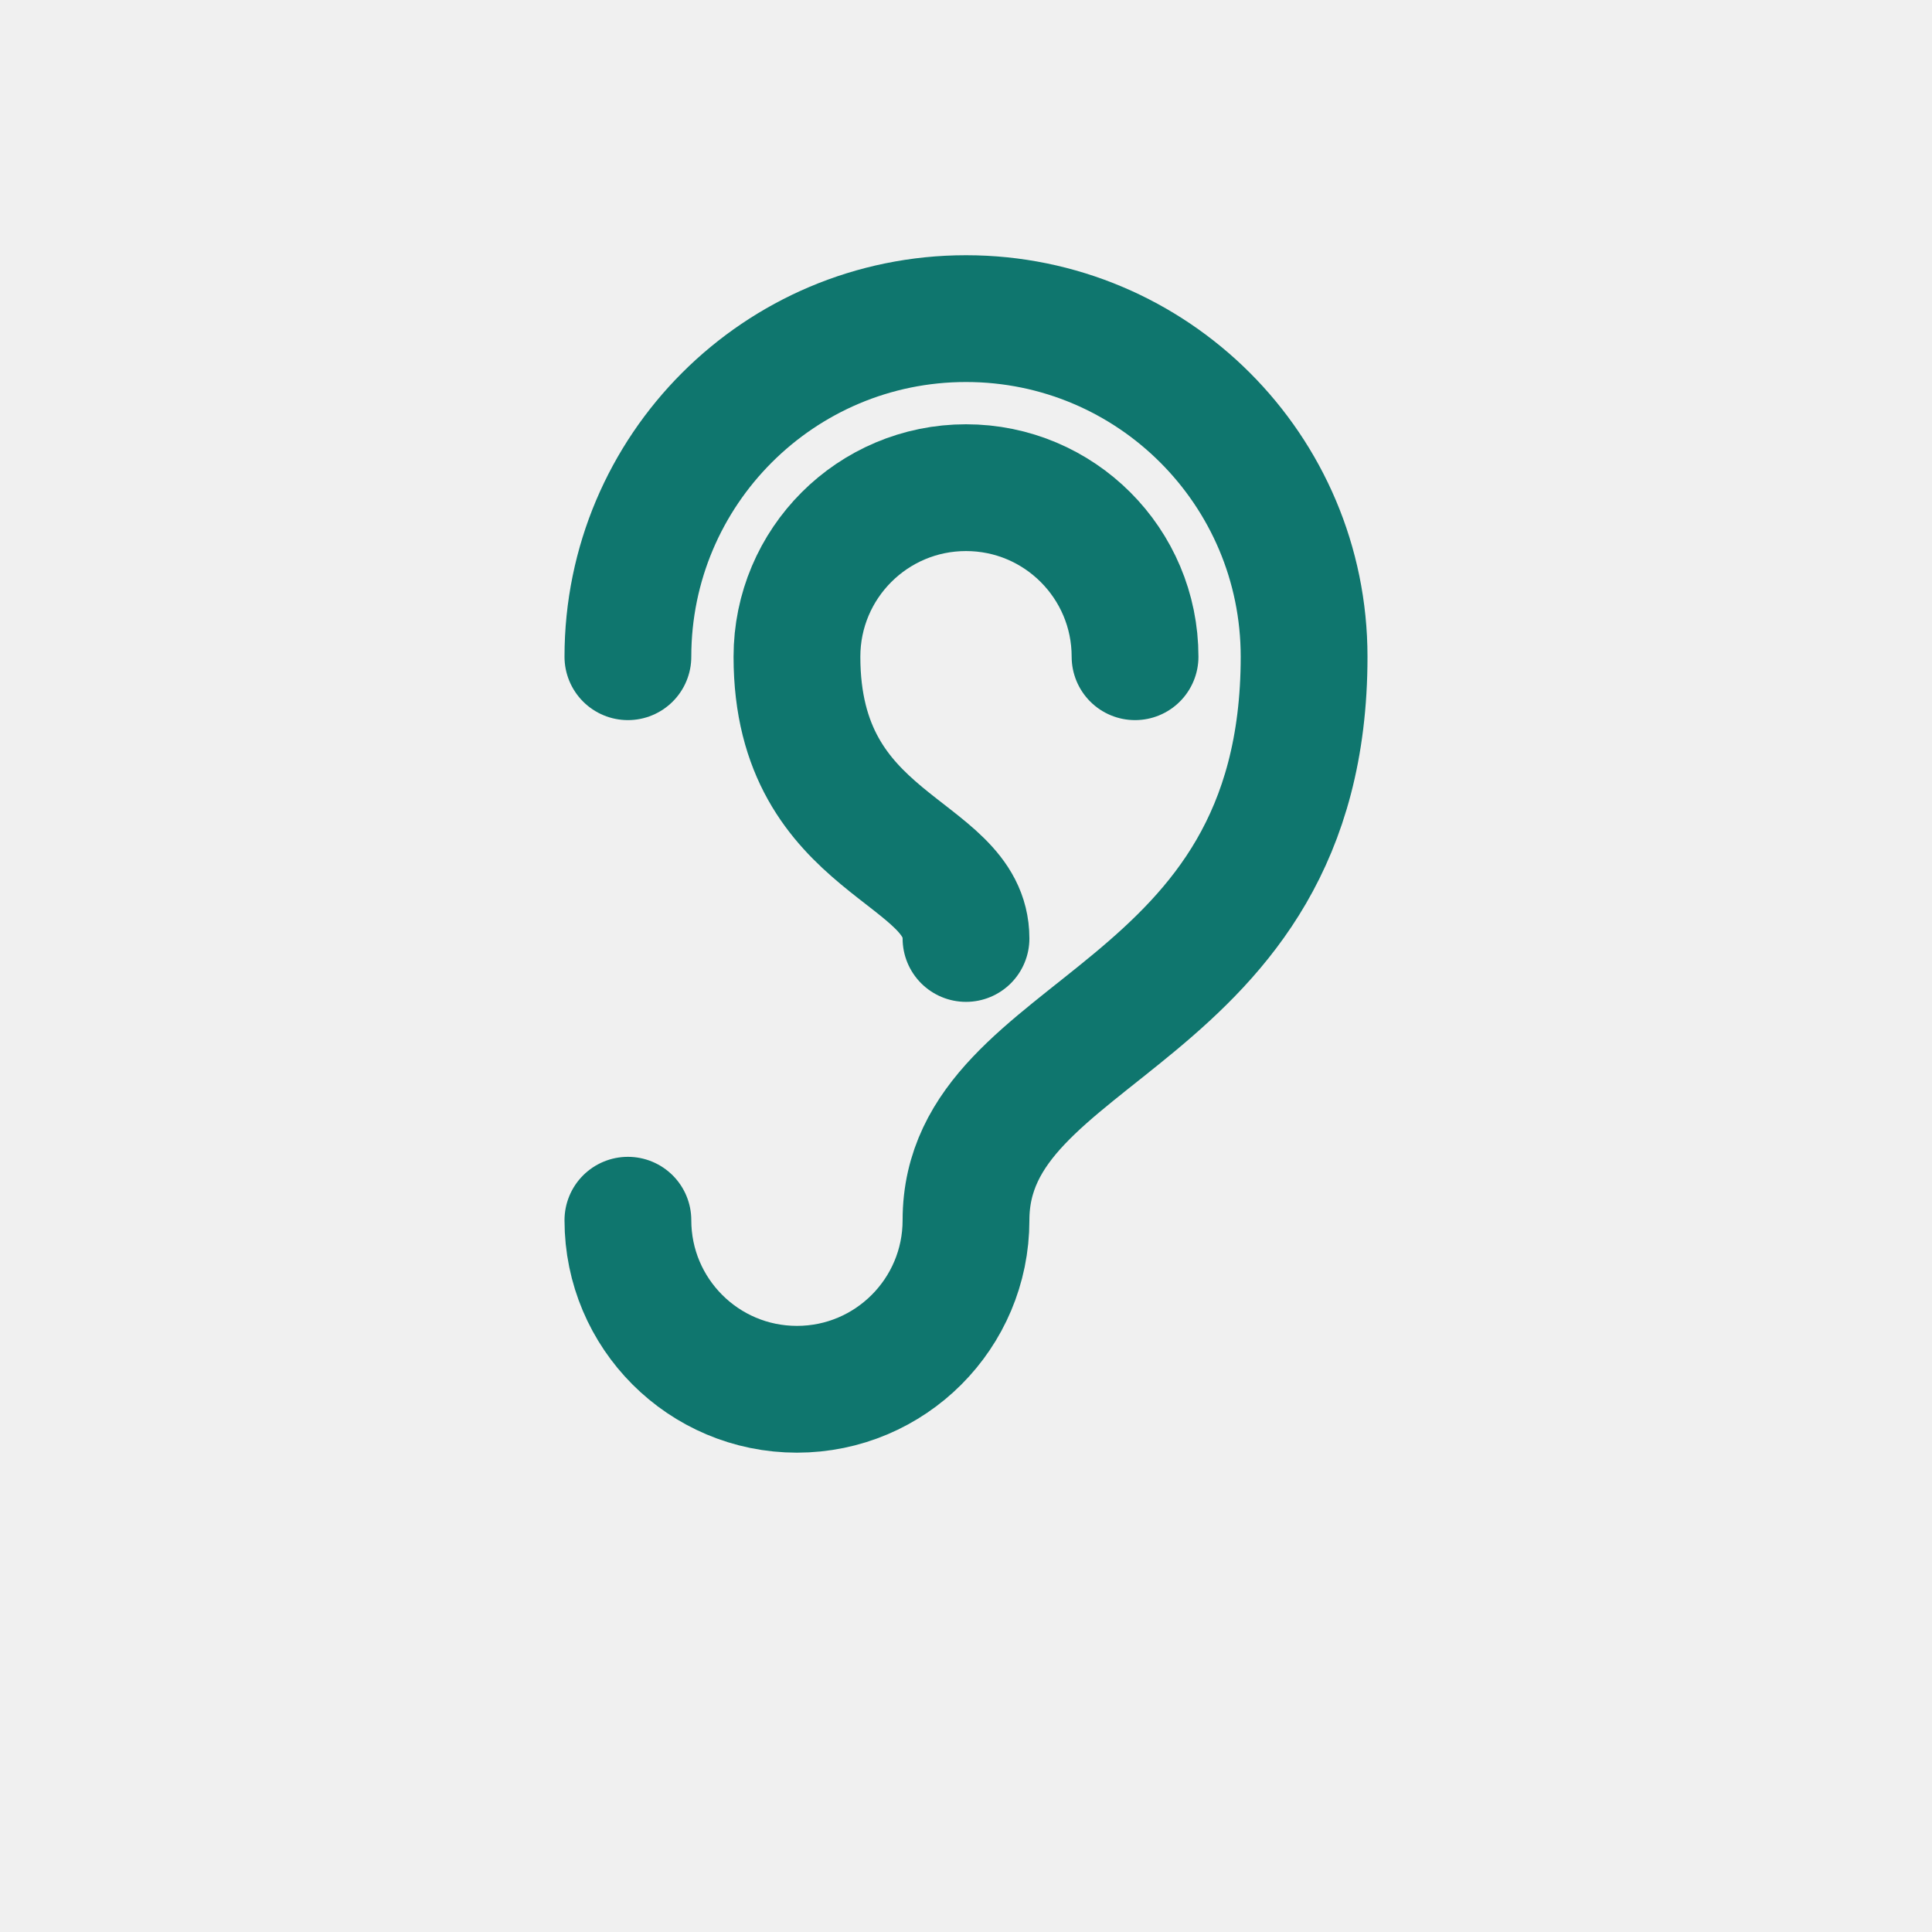
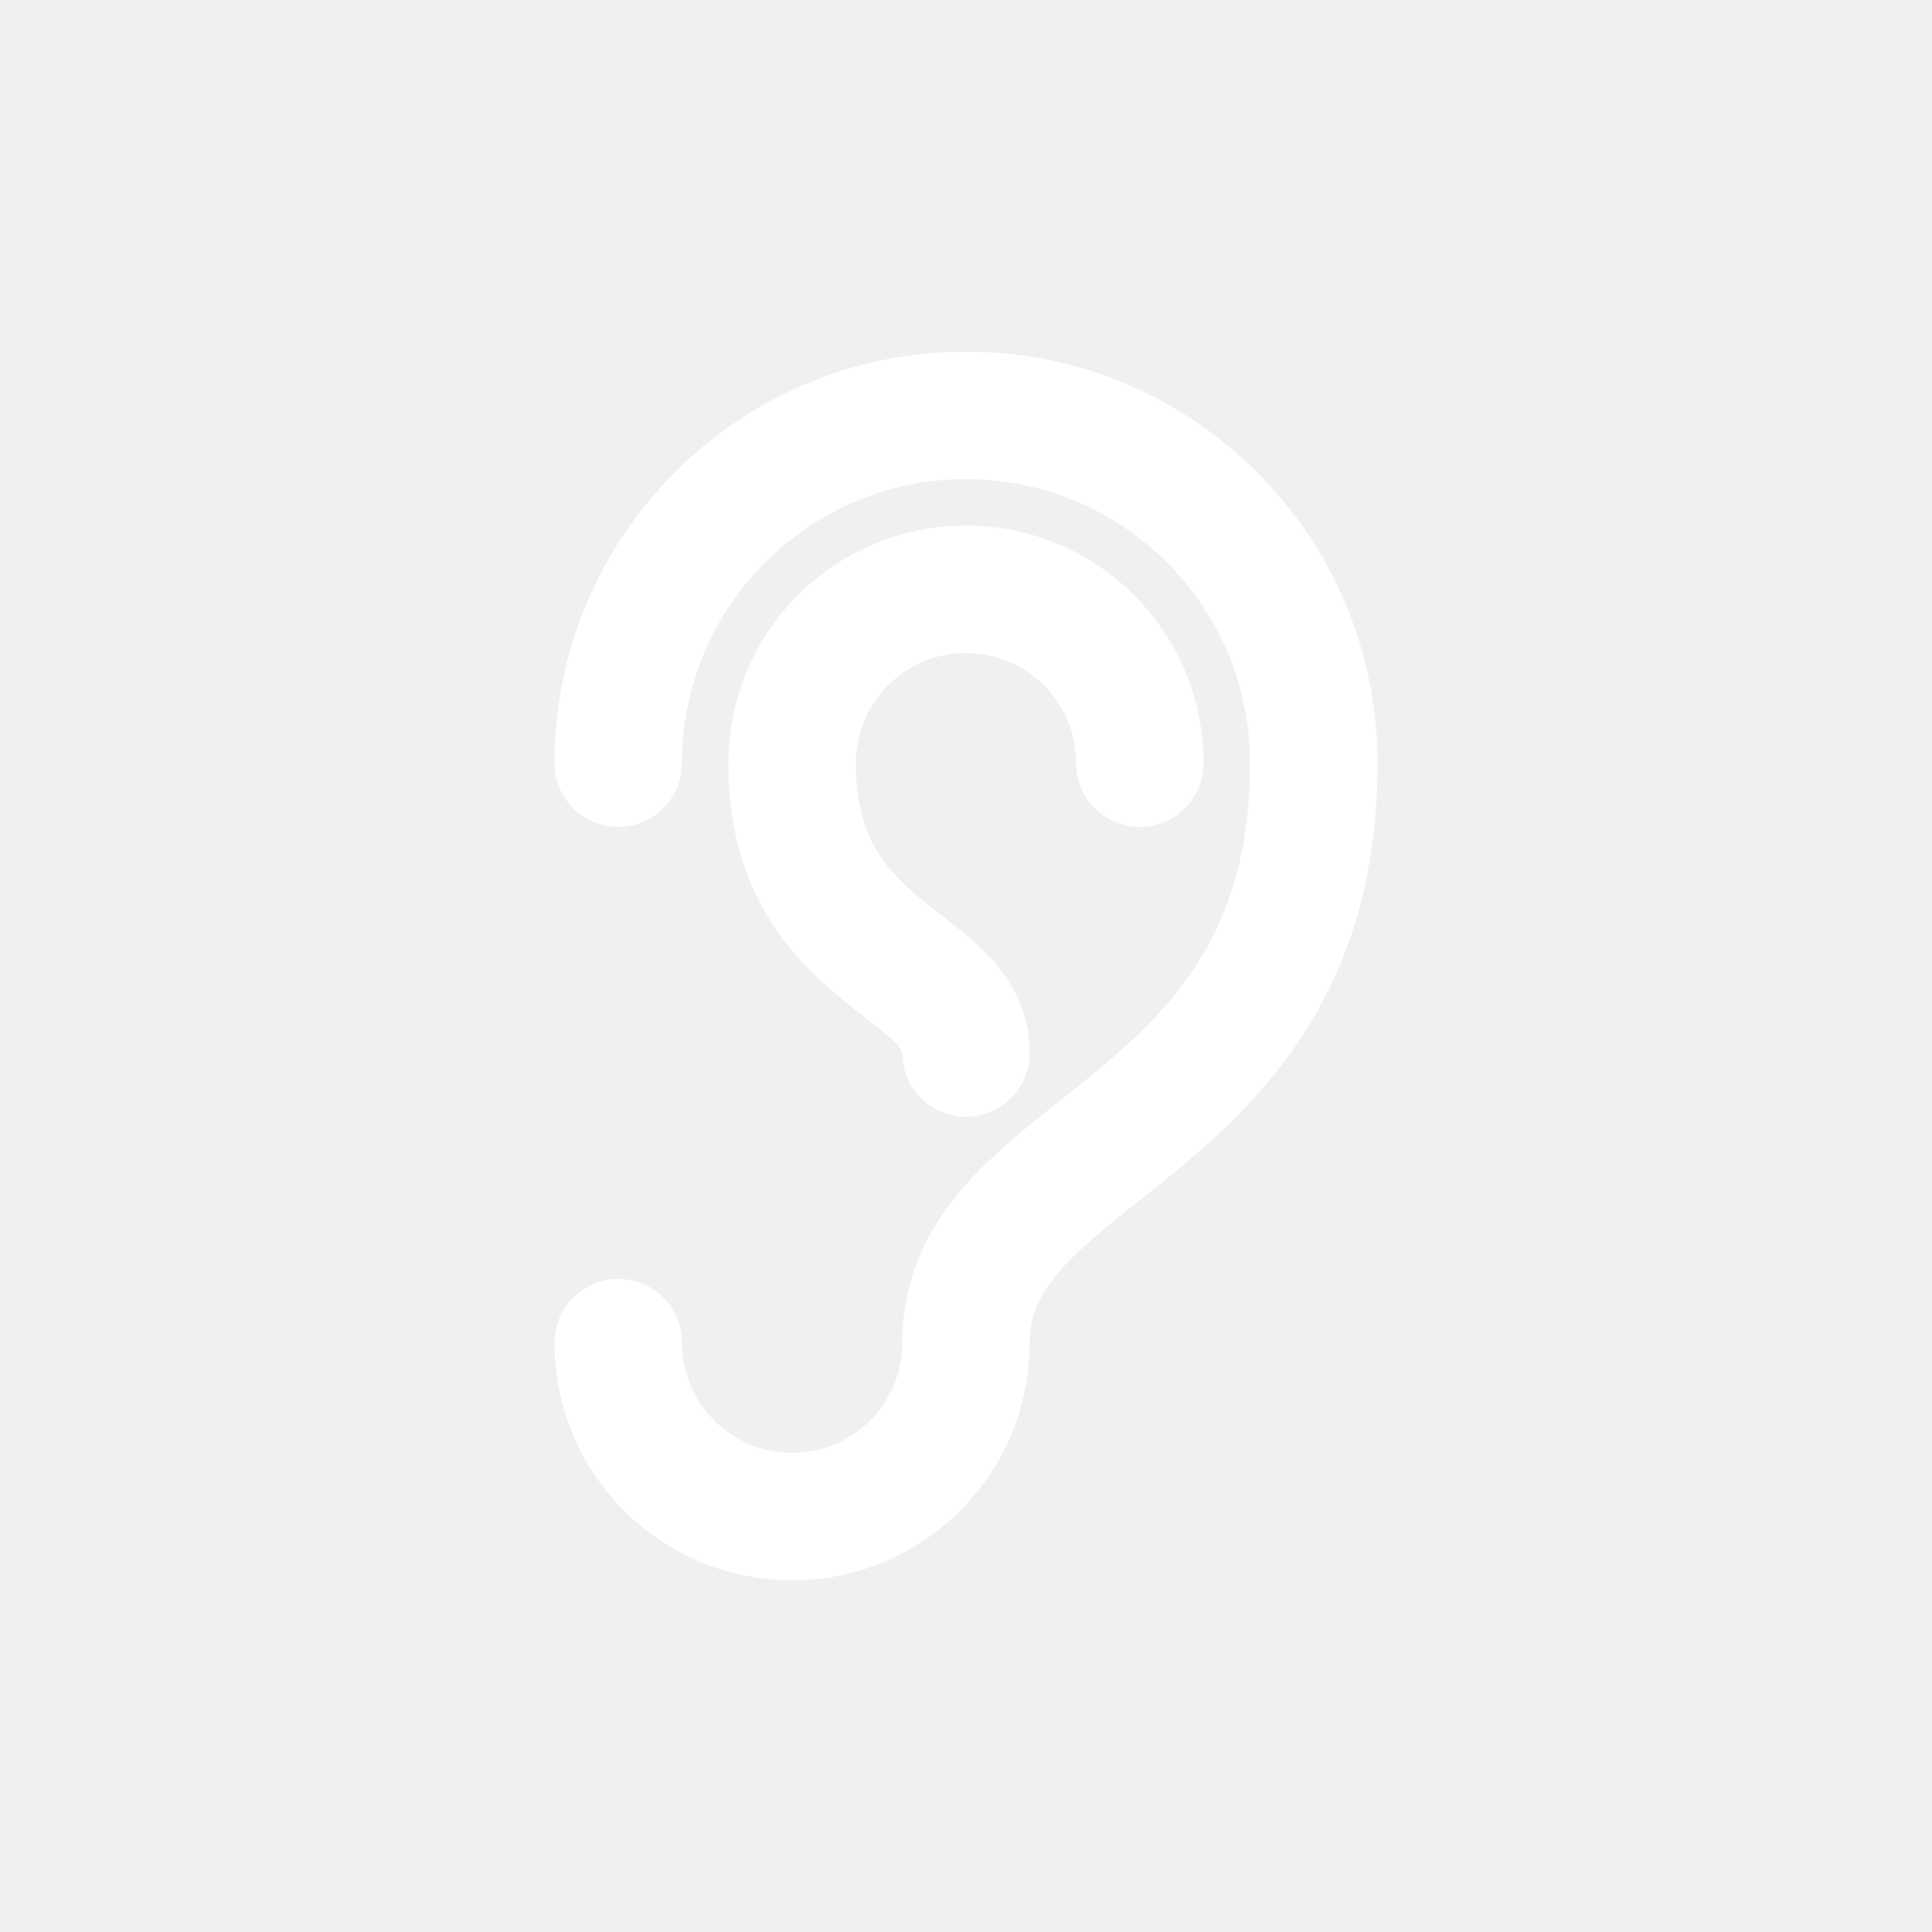
<svg xmlns="http://www.w3.org/2000/svg" viewBox="0 0 1000 1000" fill="none">
-   <g transform="translate(150 92) scale(29.1667)" stroke="#0f766e" stroke-width="2.25" stroke-linecap="round" stroke-linejoin="round">
+   <g transform="translate(140 140) scale(30)" stroke="#ffffff" stroke-width="2.2" stroke-linecap="round" stroke-linejoin="round">
    <path d="M6 8.5a6 6 0 0 1 12 0c0 6.5-6 6.5-6 10a3 3 0 0 1-6 0" />
    <path d="M15 8.5a3 3 0 0 0-6 0c0 3.4 3 3.4 3 5" />
  </g>
</svg>
